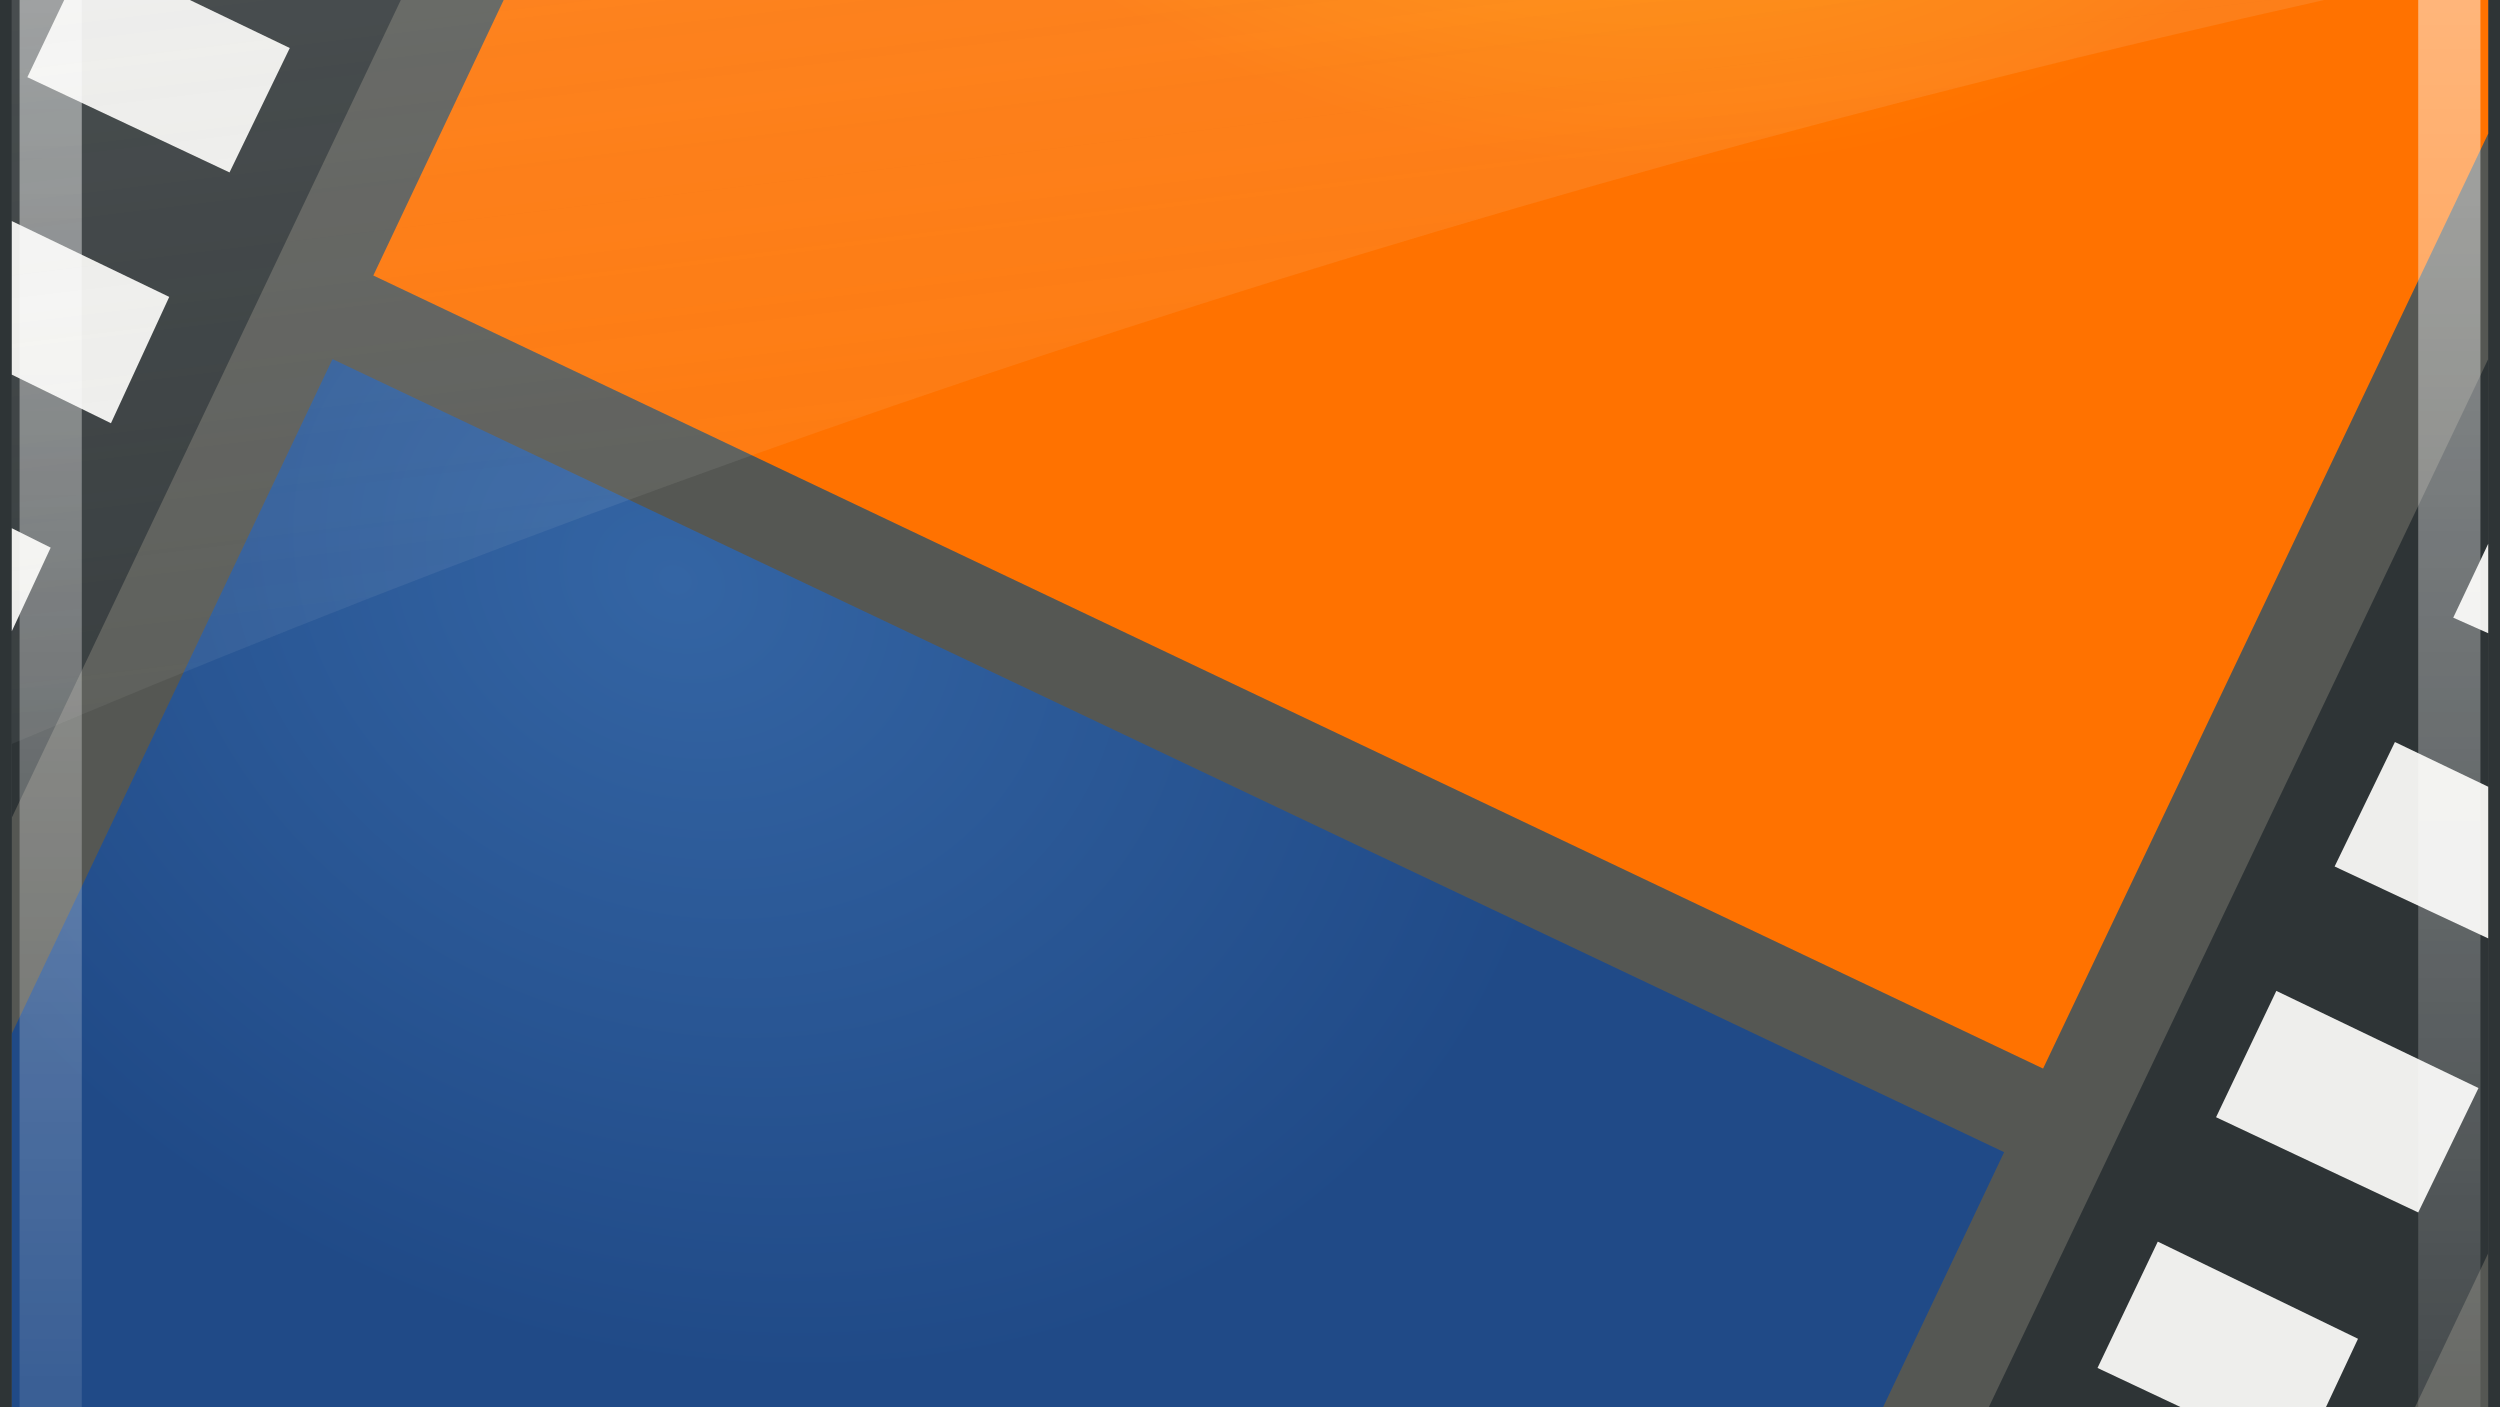
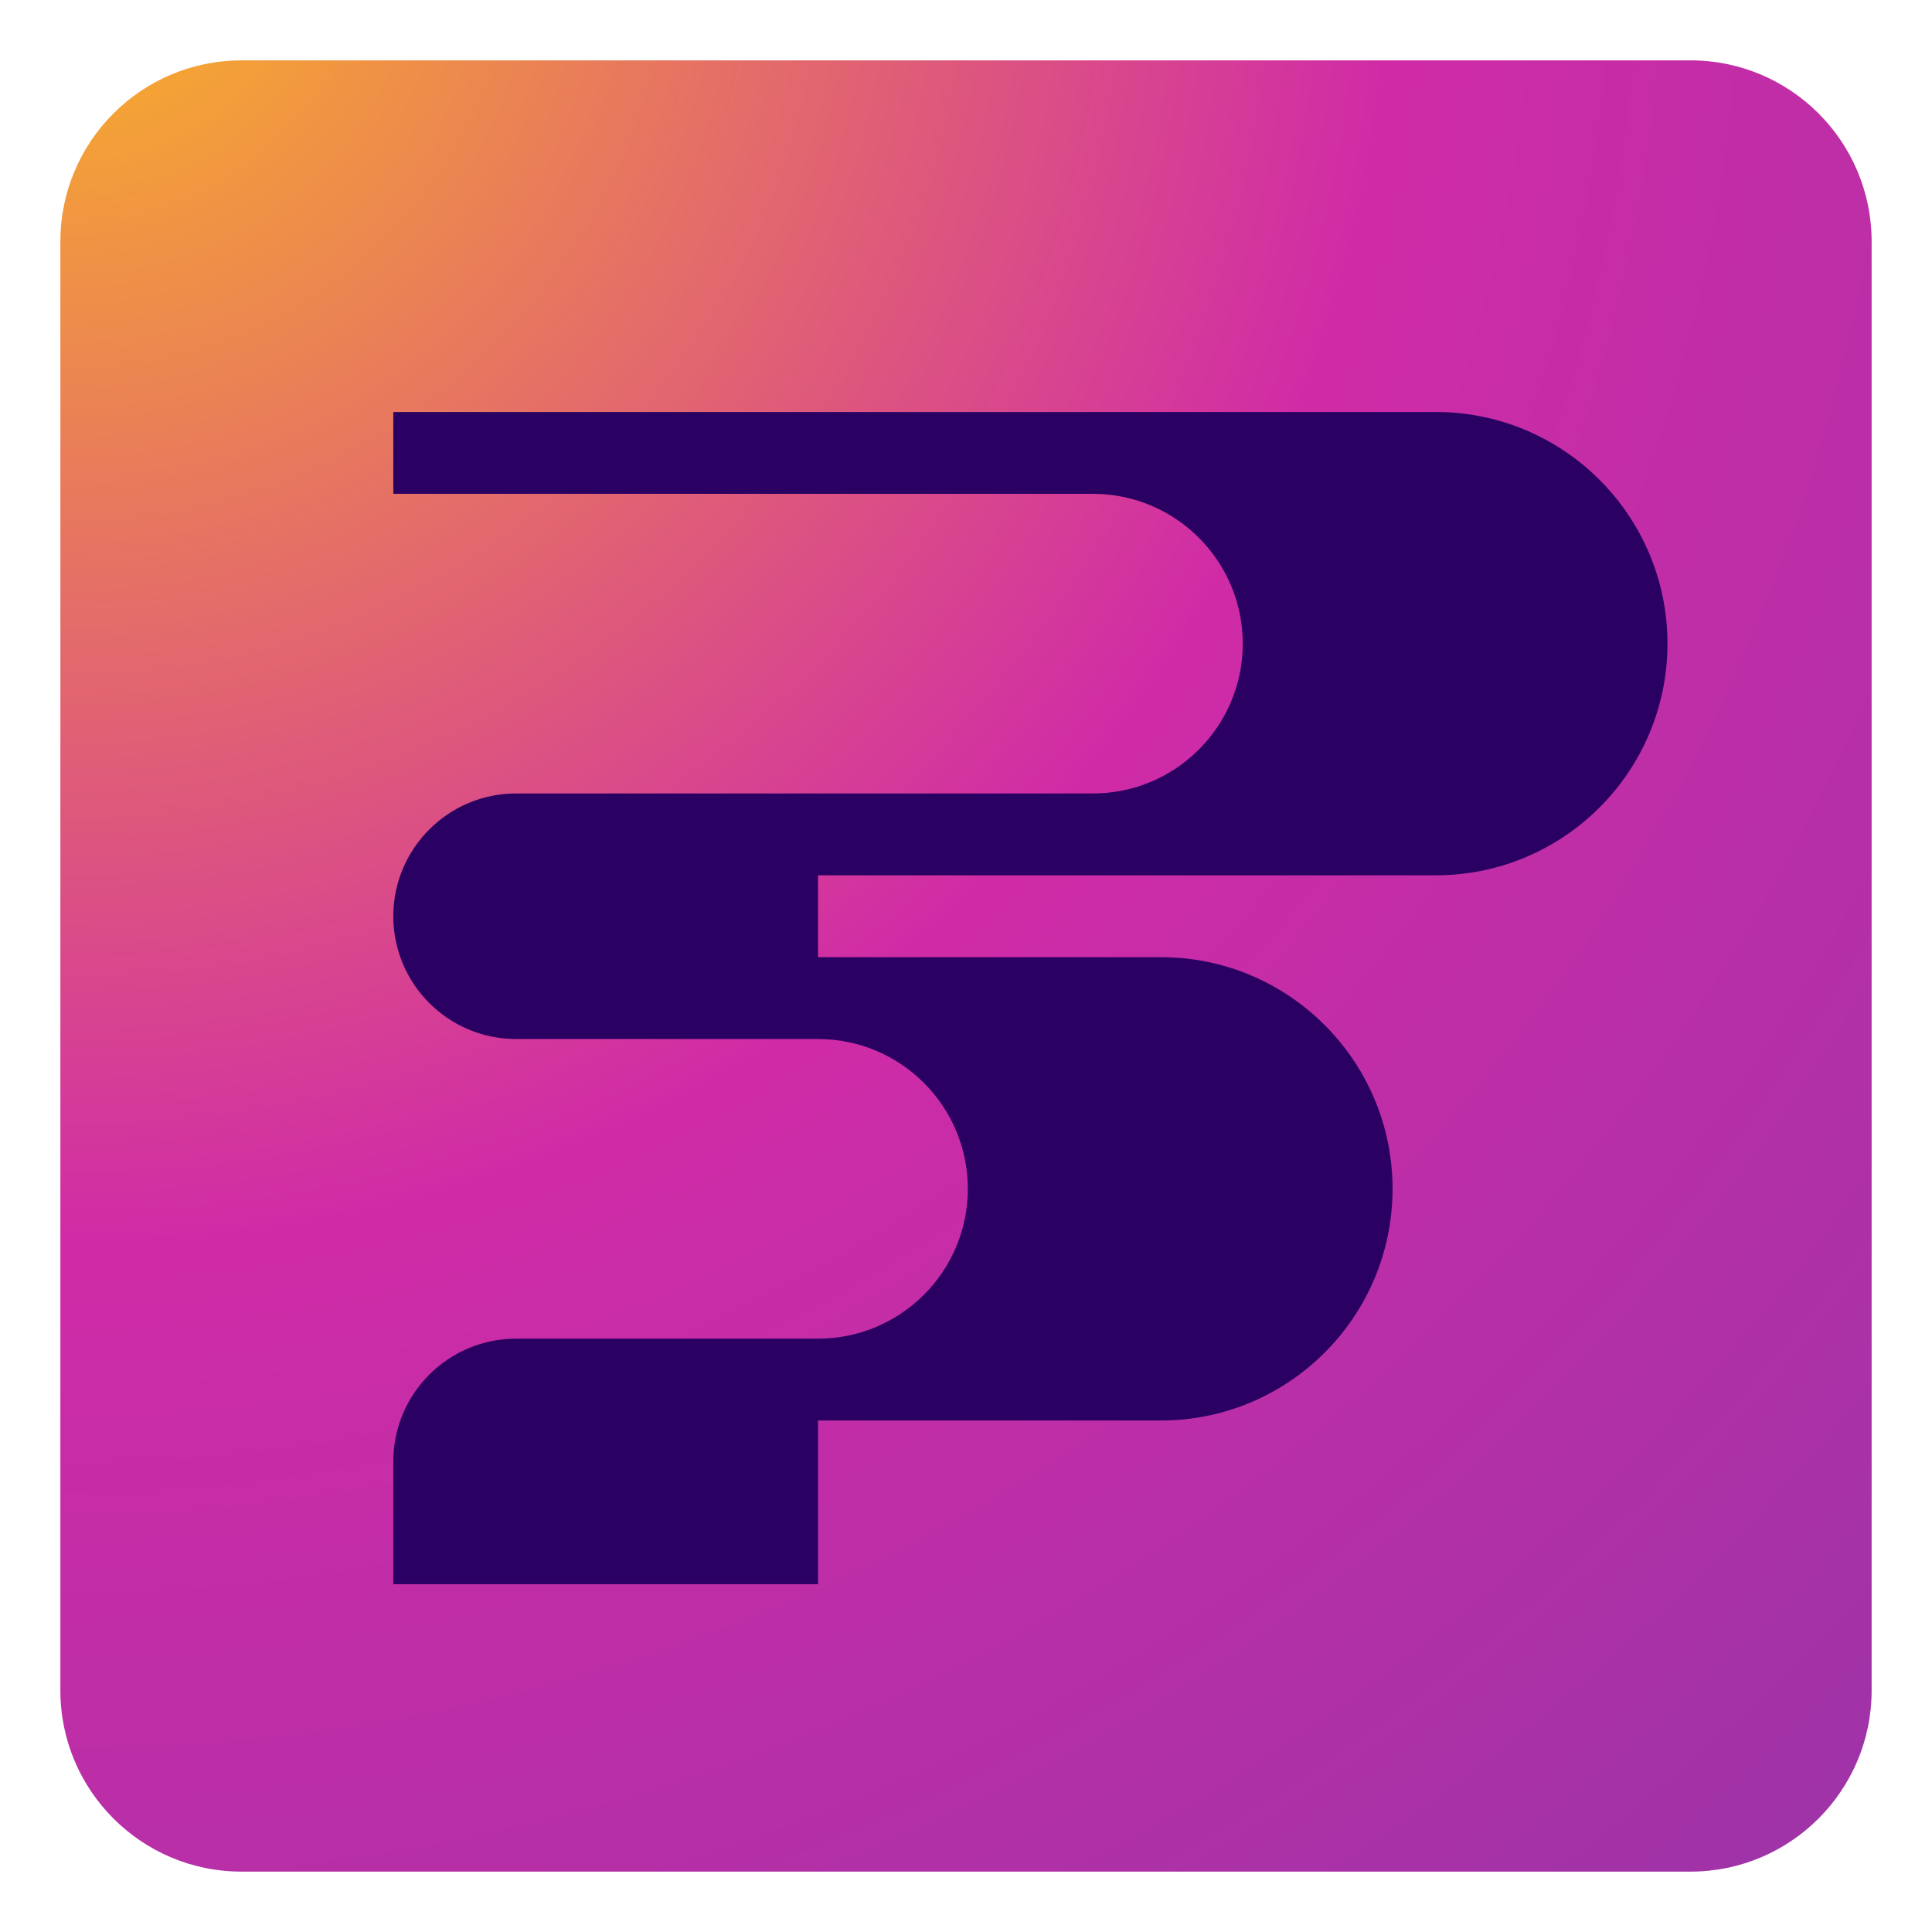
- <svg xmlns="http://www.w3.org/2000/svg" xmlns:xlink="http://www.w3.org/1999/xlink" width="1920" height="1080" viewBox="0 0 508 285.75" version="1.1" id="svg2331">
-   <defs id="defs2328">
-     <radialGradient id="radialGradient2666" gradientUnits="userSpaceOnUse" cy="45.941" cx="24.377" gradientTransform="matrix(1,0,0,0.14554,-0.37703,36.4549)" r="23.077">
-       <stop id="stop3478" stop-color="#2e3436" offset="0" />
-       <stop id="stop3480" stop-color="#2e3436" stop-opacity="0" offset="1" />
-     </radialGradient>
-     <radialGradient id="radialGradient3930" xlink:href="#linearGradient3195" gradientUnits="userSpaceOnUse" cy="54.693" cx="34.994" gradientTransform="matrix(0.5138,0.24418,-0.20225,0.42559,7.8408,-9.8045)" r="26.132" />
-     <linearGradient id="linearGradient3195">
-       <stop id="stop3197" stop-color="#3465a4" offset="0" />
-       <stop id="stop3199" stop-color="#204a87" offset="1" />
-     </linearGradient>
-     <radialGradient id="radialGradient3928" xlink:href="#linearGradient91644" gradientUnits="userSpaceOnUse" cy="14.209" cx="42.623" gradientTransform="matrix(0.5138,0.24418,-0.20238,0.42585,9.7686,-13.865)" r="26.132" />
-     <linearGradient id="linearGradient91644">
-       <stop id="stop91640" stop-color="#3465a4" offset="0" style="stop-color:#ffb700;stop-opacity:1" />
-       <stop id="stop91642" stop-color="#204a87" offset="1" style="stop-color:#ff7200;stop-opacity:1" />
-     </linearGradient>
-     <linearGradient id="linearGradient2946" gradientUnits="userSpaceOnUse" x2="0" y1="4.219" y2="43.781" gradientTransform="translate(0,-1.5)">
-       <stop id="stop3435" stop-color="#ffffff" stop-opacity=".8" offset="0" />
-       <stop id="stop3437" stop-color="#ffffff" stop-opacity="0" offset="1" />
-     </linearGradient>
-     <linearGradient id="linearGradient2500" y2="33.906" gradientUnits="userSpaceOnUse" x2="15.298" gradientTransform="translate(0,-1.5)" y1="-58.012" x1="4.094">
-       <stop id="stop3458" stop-color="#eeeeec" offset="0" />
-       <stop id="stop3460" stop-color="#eeeeec" stop-opacity="0" offset="1" />
-     </linearGradient>
-   </defs>
-   <g id="layer1">
-     <g id="g97845" transform="matrix(12.63947,0,0,12.63947,-49.34685,-160.4691)">
-       <rect id="rect2653" rx="6" height="42" width="42" y="1.5" x="3" fill="#2e3436" />
-       <path id="path2659" fill="#555753" d="M 9,2.594 C 6.261,2.594 4.094,4.761 4.094,7.5 v 30 c 0,2.739 2.167,4.906 4.906,4.906 h 30 c 2.739,0 4.906,-2.167 4.906,-4.906 v -30 c 0,-2.739 -2.167,-4.906 -4.906,-4.906 h -30 z" />
-       <path id="rect3256" fill="#2e3436" d="m 9,2.594 c -0.246,0 -0.483,0.029 -0.719,0.062 l -4.188,8.812 v 14.375 l 11.062,-23.25 h -6.156 z" />
-       <path id="rect3258" fill="#2e3436" d="M 43.906,18.469 32.5,42.406 H 39 c 0.129,0 0.249,-0.022 0.375,-0.031 l 4.531,-9.531 v -14.375 z" />
-       <path id="rect3260" fill="url(#radialGradient3930)" d="M 9.25,18.469 4.094,29.313 v 8.188 c 0,2.739 2.167,4.906 4.906,4.906 h 21.812 l 5.312,-11.188 -26.875,-12.75 z" style="fill:url(#radialGradient3930)" />
-       <path id="rect3265" fill="#eeeeec" d="m 43.906,21.438 -0.562,1.188 0.562,0.25 z m -1.5,3.188 -0.969,2 2.469,1.156 v -2.438 l -1.5,-0.719 z m -1.906,4 -0.969,2.031 3.25,1.531 0.969,-2 -3.25,-1.562 z m -1.906,4.031 -0.969,2.031 3.25,1.531 0.938,-2 -3.219,-1.562 z m -1.906,4.031 -0.969,2 3.25,1.531 0.938,-2 -3.219,-1.531 z m -1.938,4 -0.781,1.719 h 3.969 l 0.062,-0.157 -3.25,-1.562 z" />
-       <path id="path3433" fill="#eeeeec" d="m 11.594,2.594 1.719,0.812 0.406,-0.812 h -2.125 z M 9.125,3.875 8.156,5.906 l 3.25,1.531 0.969,-2 -3.25,-1.562 z m -1.906,4.031 -0.969,2 3.25,1.531 0.969,-2 z m -1.906,4 -0.969,2.031 3.25,1.531 0.969,-2 -3.25,-1.562 z m -1.219,4.344 V 18.719 L 5.688,19.5 6.625,17.469 4.094,16.25 Z m 0,4.938 v 1.656 l 0.625,-1.344 -0.625,-0.312 z" />
-       <path id="path3362" fill="url(#radialGradient3928)" d="m 16.781,2.594 -6.875,14.531 26.844,12.75 7.156,-15.031 V 7.5 c 0,-0.581 -0.101,-1.142 -0.281,-1.656 l -6.875,-3.25 h -19.969 z" style="fill:url(#radialGradient3928)" />
-       <path id="path3431" opacity="0.8" d="M 9,3.219 C 6.594,3.219 4.719,5.094 4.719,7.5 v 30 c 0,2.406 1.876,4.281 4.281,4.281 h 30 c 2.406,0 4.281,-1.876 4.281,-4.281 v -30 c 0,-2.406 -1.875,-4.281 -4.281,-4.281 h -30 z" stroke-dashoffset="30" stroke="url(#linearGradient2946)" stroke-linecap="round" fill="none" style="stroke:url(#linearGradient2946)" />
-       <path id="path3451" opacity="0.6" fill="url(#linearGradient2500)" d="M 9,2.594 C 6.261,2.594 4.094,4.761 4.094,7.5 v 17.156 c 12.085,-5.133 25.681,-9.569 39.812,-12.531 V 7.5 c 0,-2.739 -2.167,-4.906 -4.906,-4.906 h -30 z" style="fill:url(#linearGradient2500)" />
+ <svg xmlns="http://www.w3.org/2000/svg" width="100%" height="100%" viewBox="0 0 256 256" version="1.1" xml:space="preserve" style="fill-rule:evenodd;clip-rule:evenodd;stroke-linejoin:round;stroke-miterlimit:2;" id="svg232">
+   <g transform="matrix(0.9374983,0,0,0.9374983,-19095.223,-23501.06)" id="g221">
+     <g transform="translate(12384.927,11352.184)" id="g219">
+       <g id="Friction_Icon_1" transform="matrix(1.773342,0,0,1.773342,-7145.912,-10598.995)">
+         <g id="Background" transform="matrix(0.202805,0,0,0.202805,4770.219,9727.45)">
+           <path d="m 19281.819,19738.182 v 569.455 c 0,39.286 -31.896,71.182 -71.182,71.182 h -569.455 c -39.286,0 -71.182,-31.896 -71.182,-71.182 v -569.455 c 0,-39.286 31.896,-71.182 71.182,-71.182 h 569.455 c 39.286,0 71.182,31.896 71.182,71.182 z" style="fill:url(#_Radial1)" id="path212" />
+         </g>
+         <g id="F" transform="matrix(0.250131,0,0,0.226554,8428.773,12624.411)">
+           <path d="m 575.124,5268 h 96.209 c 26.346,0 47.736,-23.616 47.736,-52.703 0,-29.088 -21.39,-52.704 -47.736,-52.704 h -96.209 c -21.593,0 -39.124,-19.355 -39.124,-43.195 0,-23.84 17.531,-43.195 39.124,-43.195 h 183.807 c 26.346,0 47.736,-23.615 47.736,-52.703 0,-29.088 -21.39,-52.703 -47.736,-52.703 H 536 V 4942 h 332.182 c 40.741,0 73.818,36.519 73.818,81.5 0,44.981 -33.077,81.5 -73.818,81.5 H 671.333 v 28.797 h 109.251 c 40.742,0 73.818,36.519 73.818,81.5 0,44.981 -33.076,81.5 -73.818,81.5 H 671.333 v 57.593 H 536 v -43.195 c 0,-23.84 17.531,-43.195 39.124,-43.195 z" style="fill:#2a0162" id="path215" />
+         </g>
+       </g>
    </g>
  </g>
+   <defs id="defs230">
+     <radialGradient id="_Radial1" cx="0" cy="0" r="1" gradientUnits="userSpaceOnUse" gradientTransform="matrix(657.1536,813.7392,-813.7392,657.1536,18570,19611.874)">
+       <stop offset="0" style="stop-color:rgb(250,181,36);stop-opacity:1" id="stop223" />
+       <stop offset="0.5" style="stop-color:rgb(208,43,167);stop-opacity:1" id="stop225" />
+       <stop offset="1" style="stop-color:rgb(157,51,167);stop-opacity:1" id="stop227" />
+     </radialGradient>
+   </defs>
</svg>
